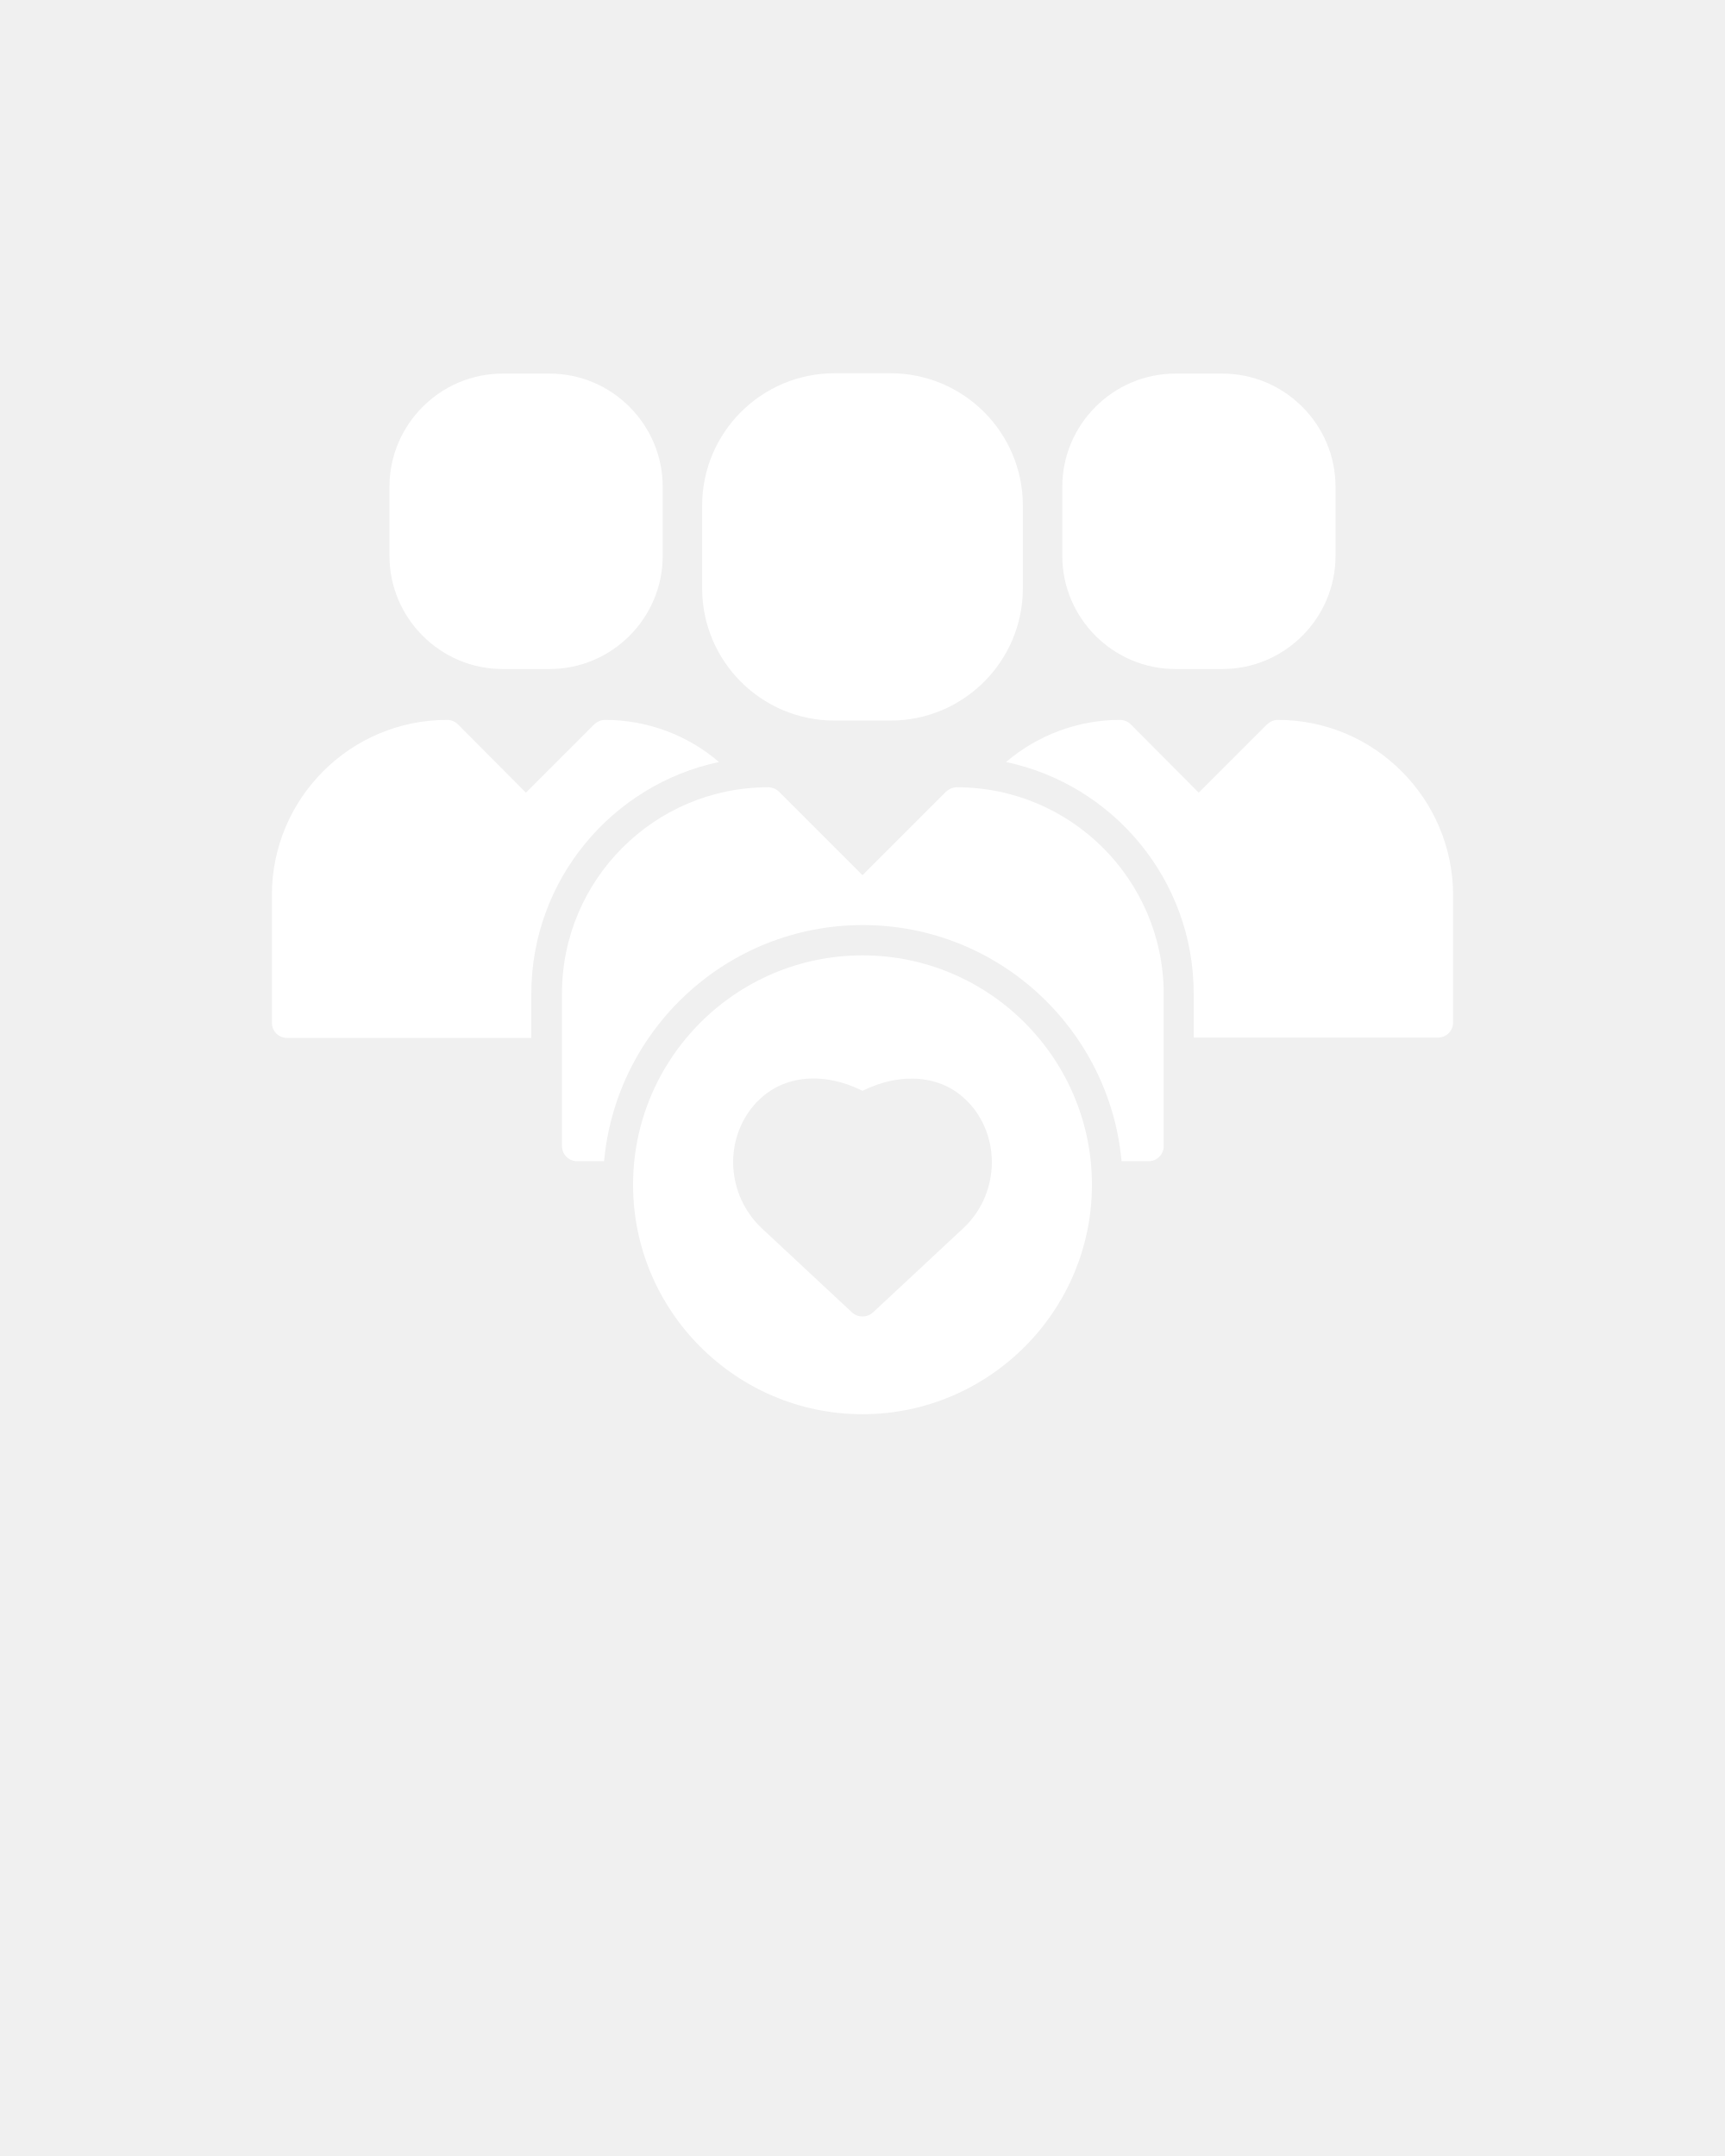
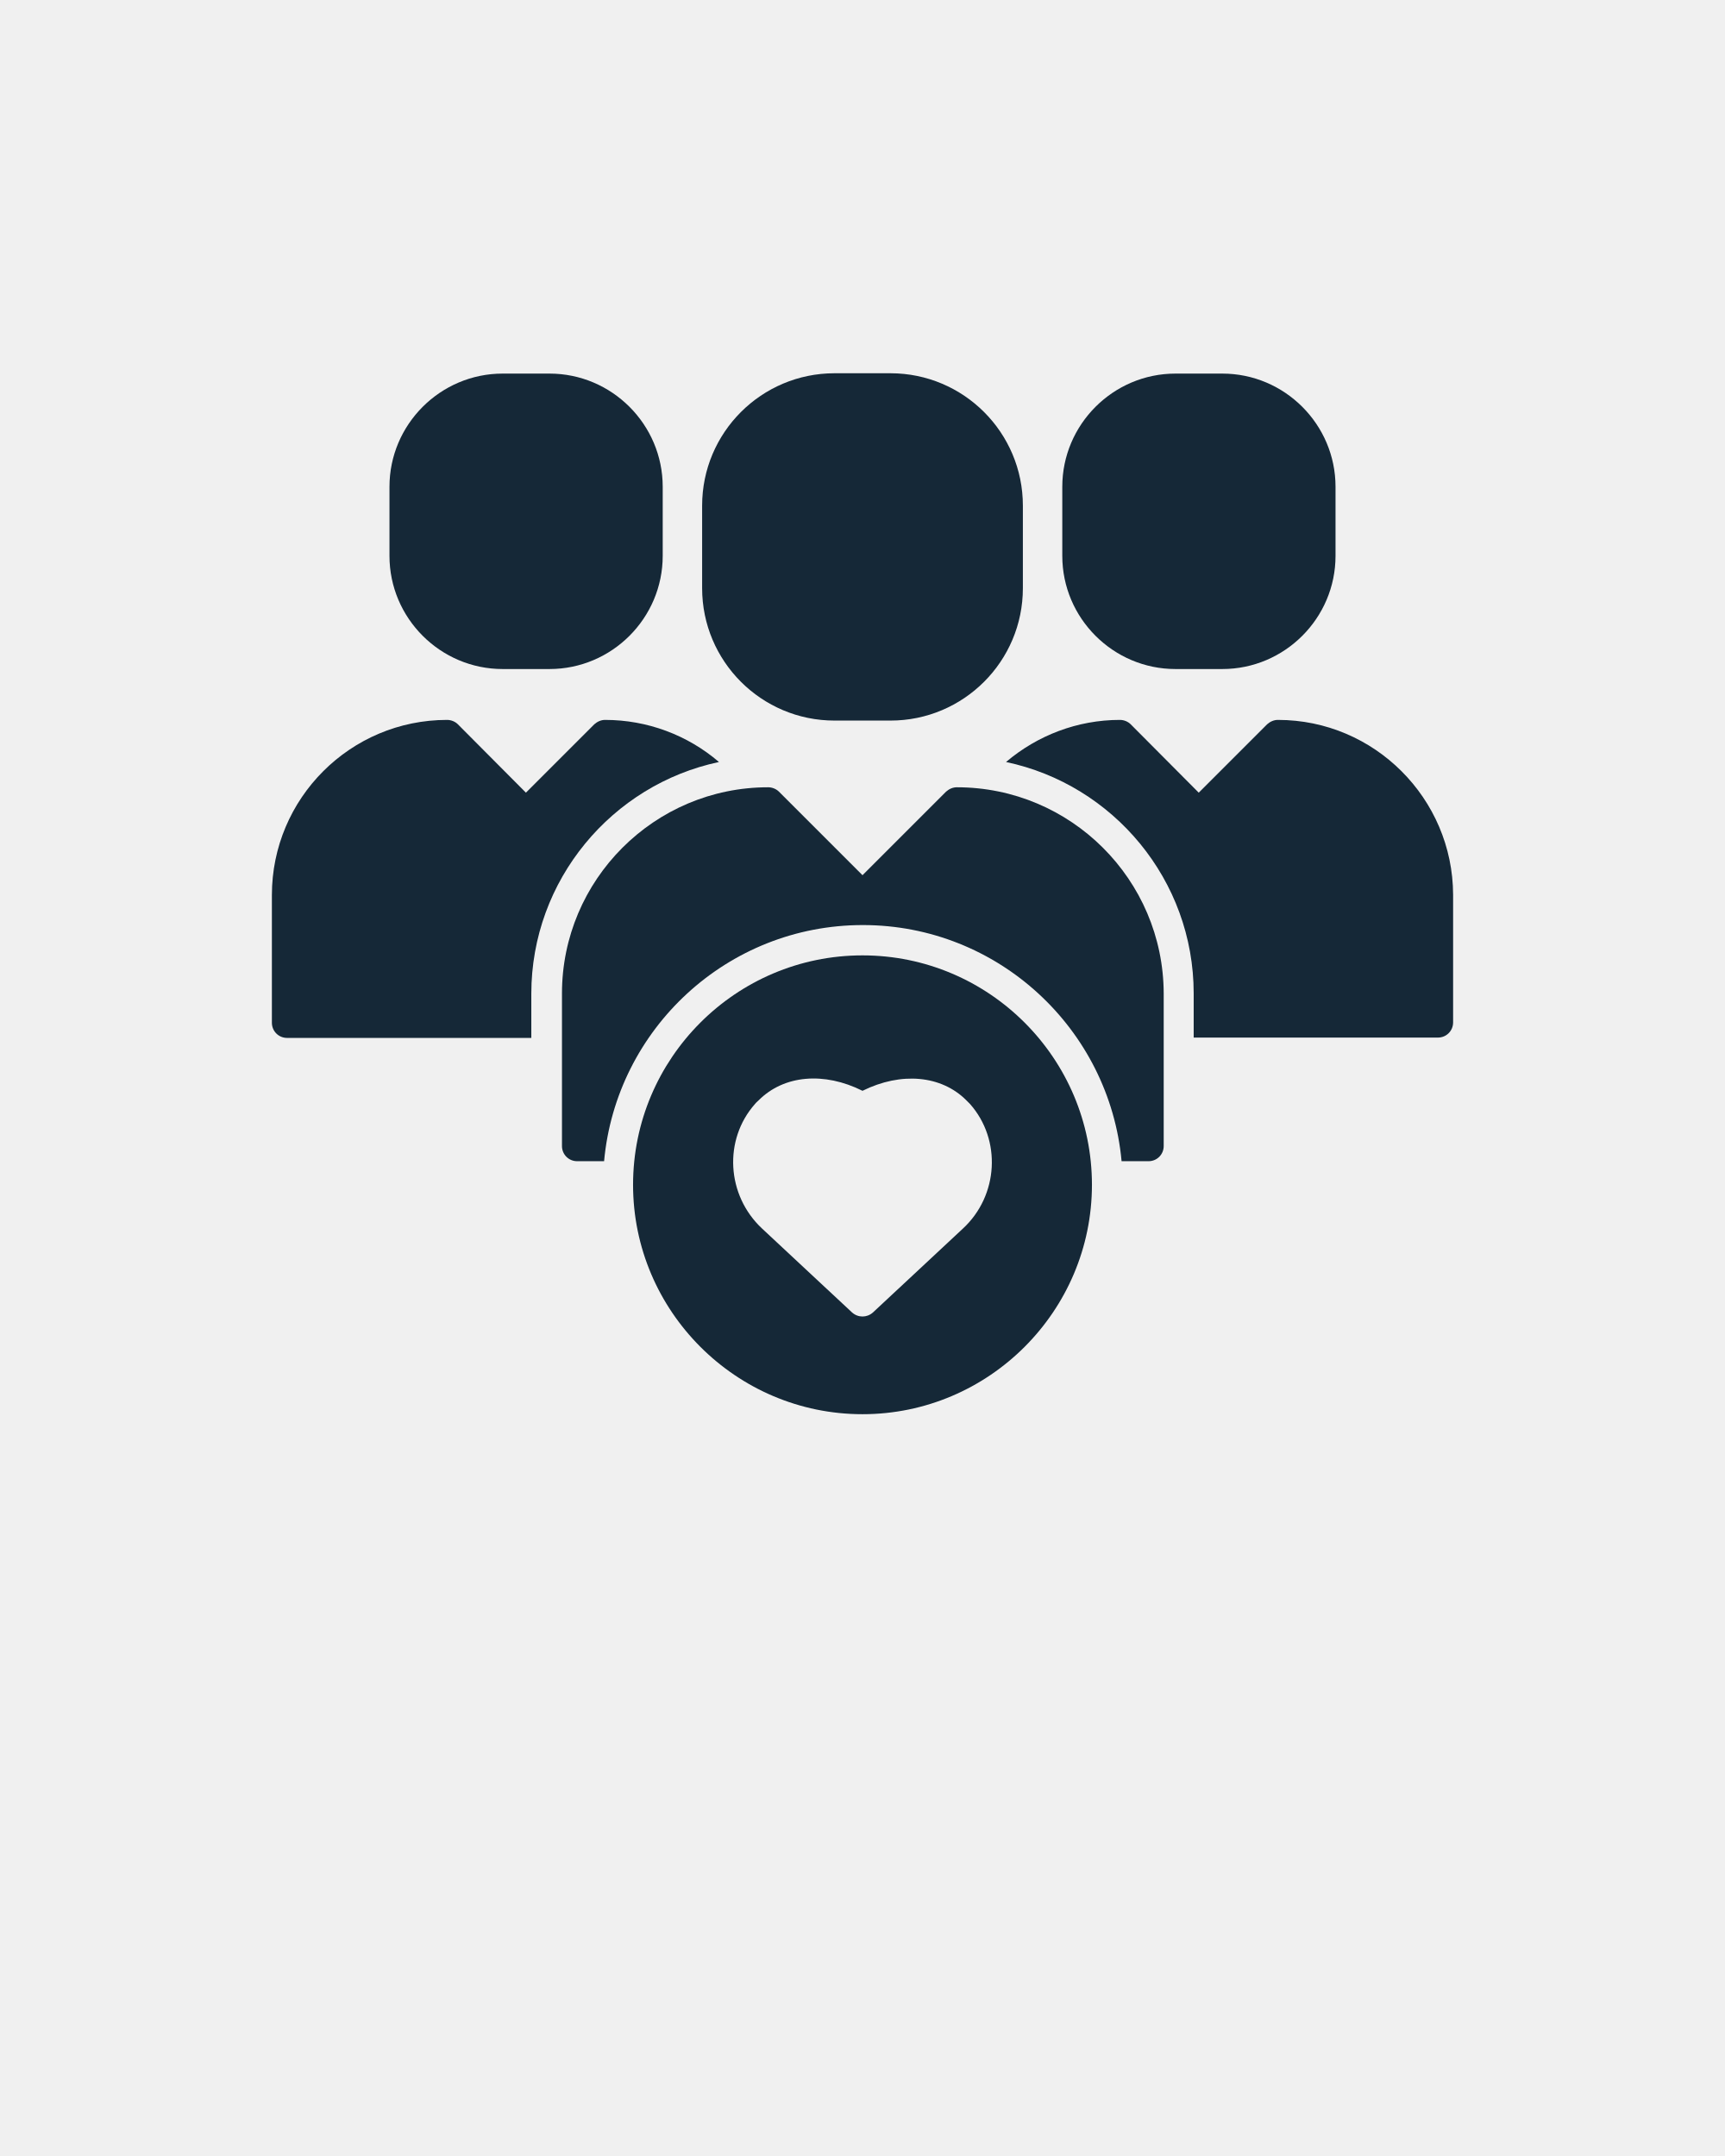
- <svg xmlns="http://www.w3.org/2000/svg" version="1.1" x="0px" y="0px" fill="white" viewBox="0 0 512 640" style="enable-background:new 0 0 512 512;" xml:space="preserve">
+ <svg xmlns="http://www.w3.org/2000/svg" version="1.1" x="0px" y="0px" fill="#152837" viewBox="0 0 512 640" style="enable-background:new 0 0 512 512;" xml:space="preserve">
  <g>
    <path d="M149.2,198.6h13.9c18.5,0,33.6-15.1,33.6-33.6v-20.5c0-18.5-15.1-33.6-33.6-33.6h-13.9c-18.5,0-33.6,15.1-33.6,33.6V165   C115.6,183.5,130.7,198.6,149.2,198.6z" />
    <path d="M348.9,198.6h13.9c18.5,0,33.6-15.1,33.6-33.6v-20.5c0-18.5-15.1-33.6-33.6-33.6h-13.9c-18.5,0-33.6,15.1-33.6,33.6V165   C315.3,183.5,330.4,198.6,348.9,198.6z" />
    <path d="M247.7,213.9h16.6c21.7,0,39.3-17.6,39.3-39.3v-24.5c0-21.7-17.6-39.3-39.3-39.3h-16.6c-21.7,0-39.3,17.6-39.3,39.3v24.5   C208.4,196.3,226,213.9,247.7,213.9z" />
    <path d="M213.4,226.2c-9.3-8-21.3-12.5-33.8-12.5c-1.2,0-2.3,0.5-3.2,1.3l-20.3,20.3L135.9,215c-0.8-0.8-2-1.3-3.2-1.3   c-28.7,0-52,23.3-52,52v37.9c0,2.5,2,4.5,4.5,4.5h72.5v-13.1C157.7,261.2,181.7,232.9,213.4,226.2z" />
    <path d="M379.3,213.7c-1.2,0-2.3,0.5-3.2,1.3l-20.3,20.3L335.6,215c-0.8-0.8-2-1.3-3.2-1.3c-12.6,0-24.5,4.6-33.8,12.5   c31.8,6.7,55.7,35,55.7,68.7V308h72.5c2.5,0,4.5-2,4.5-4.5v-37.9C431.2,237,407.9,213.7,379.3,213.7z" />
    <path d="M284,233.7c-1.2,0-2.3,0.5-3.2,1.3L256,259.8L231.2,235c-0.8-0.8-2-1.3-3.2-1.3c-33.8,0-61.2,27.5-61.2,61.2v45.3   c0,2.5,2,4.5,4.5,4.5h8c3.6-39.3,36.6-70.1,76.8-70.1s73.2,30.9,76.8,70.1h8c2.5,0,4.5-2,4.5-4.5v-45.3   C345.3,261.1,317.8,233.7,284,233.7z" />
    <path d="M256,283.6c-37.6,0-68.1,30.6-68.1,68.1s30.6,68.1,68.1,68.1s68.1-30.6,68.1-68.1S293.6,283.6,256,283.6z M285.8,364.7   l-26.7,24.9c-0.9,0.8-2,1.2-3.1,1.2s-2.2-0.4-3.1-1.2l-26.7-24.9c-10.6-9.9-11.5-26.4-2.1-37c0.3-0.4,0.7-0.7,1.1-1.1   c7.5-7.5,19.4-8.5,30.8-2.8c11.5-5.7,23.4-4.6,30.8,2.8h0c0.4,0.4,0.7,0.7,1.1,1.1C297.3,338.3,296.4,354.9,285.8,364.7z" />
  </g>
</svg>
